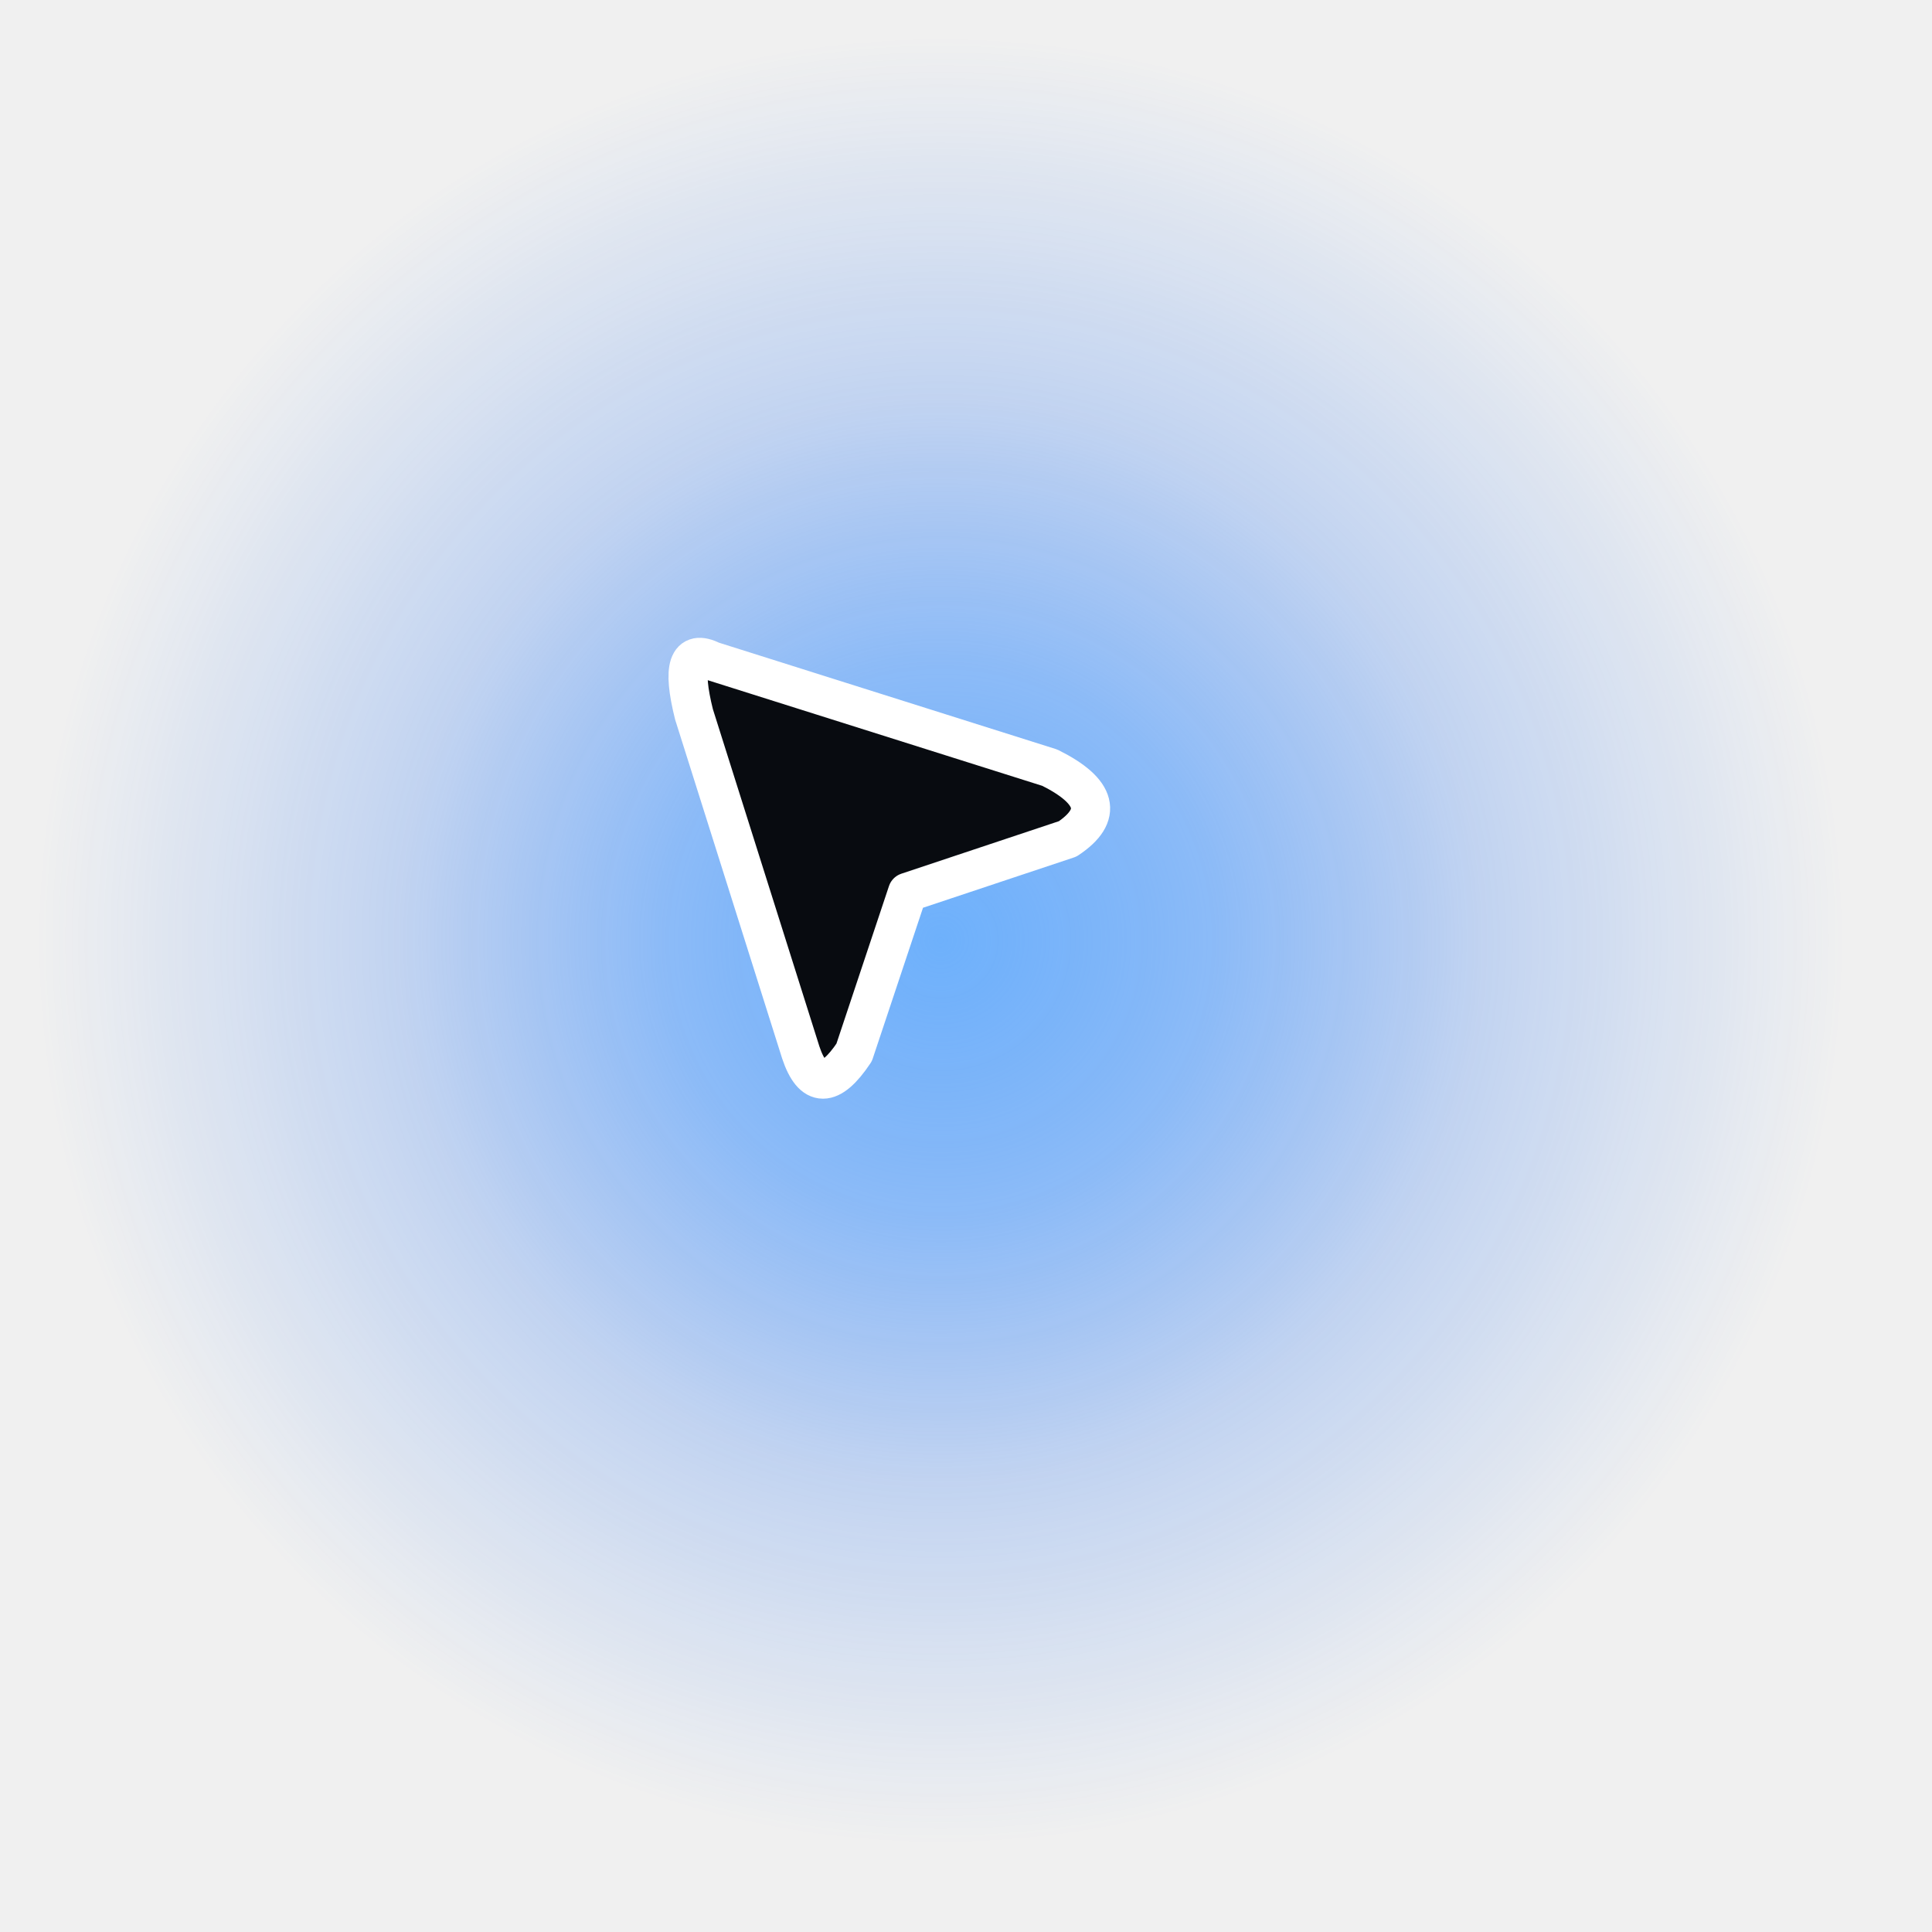
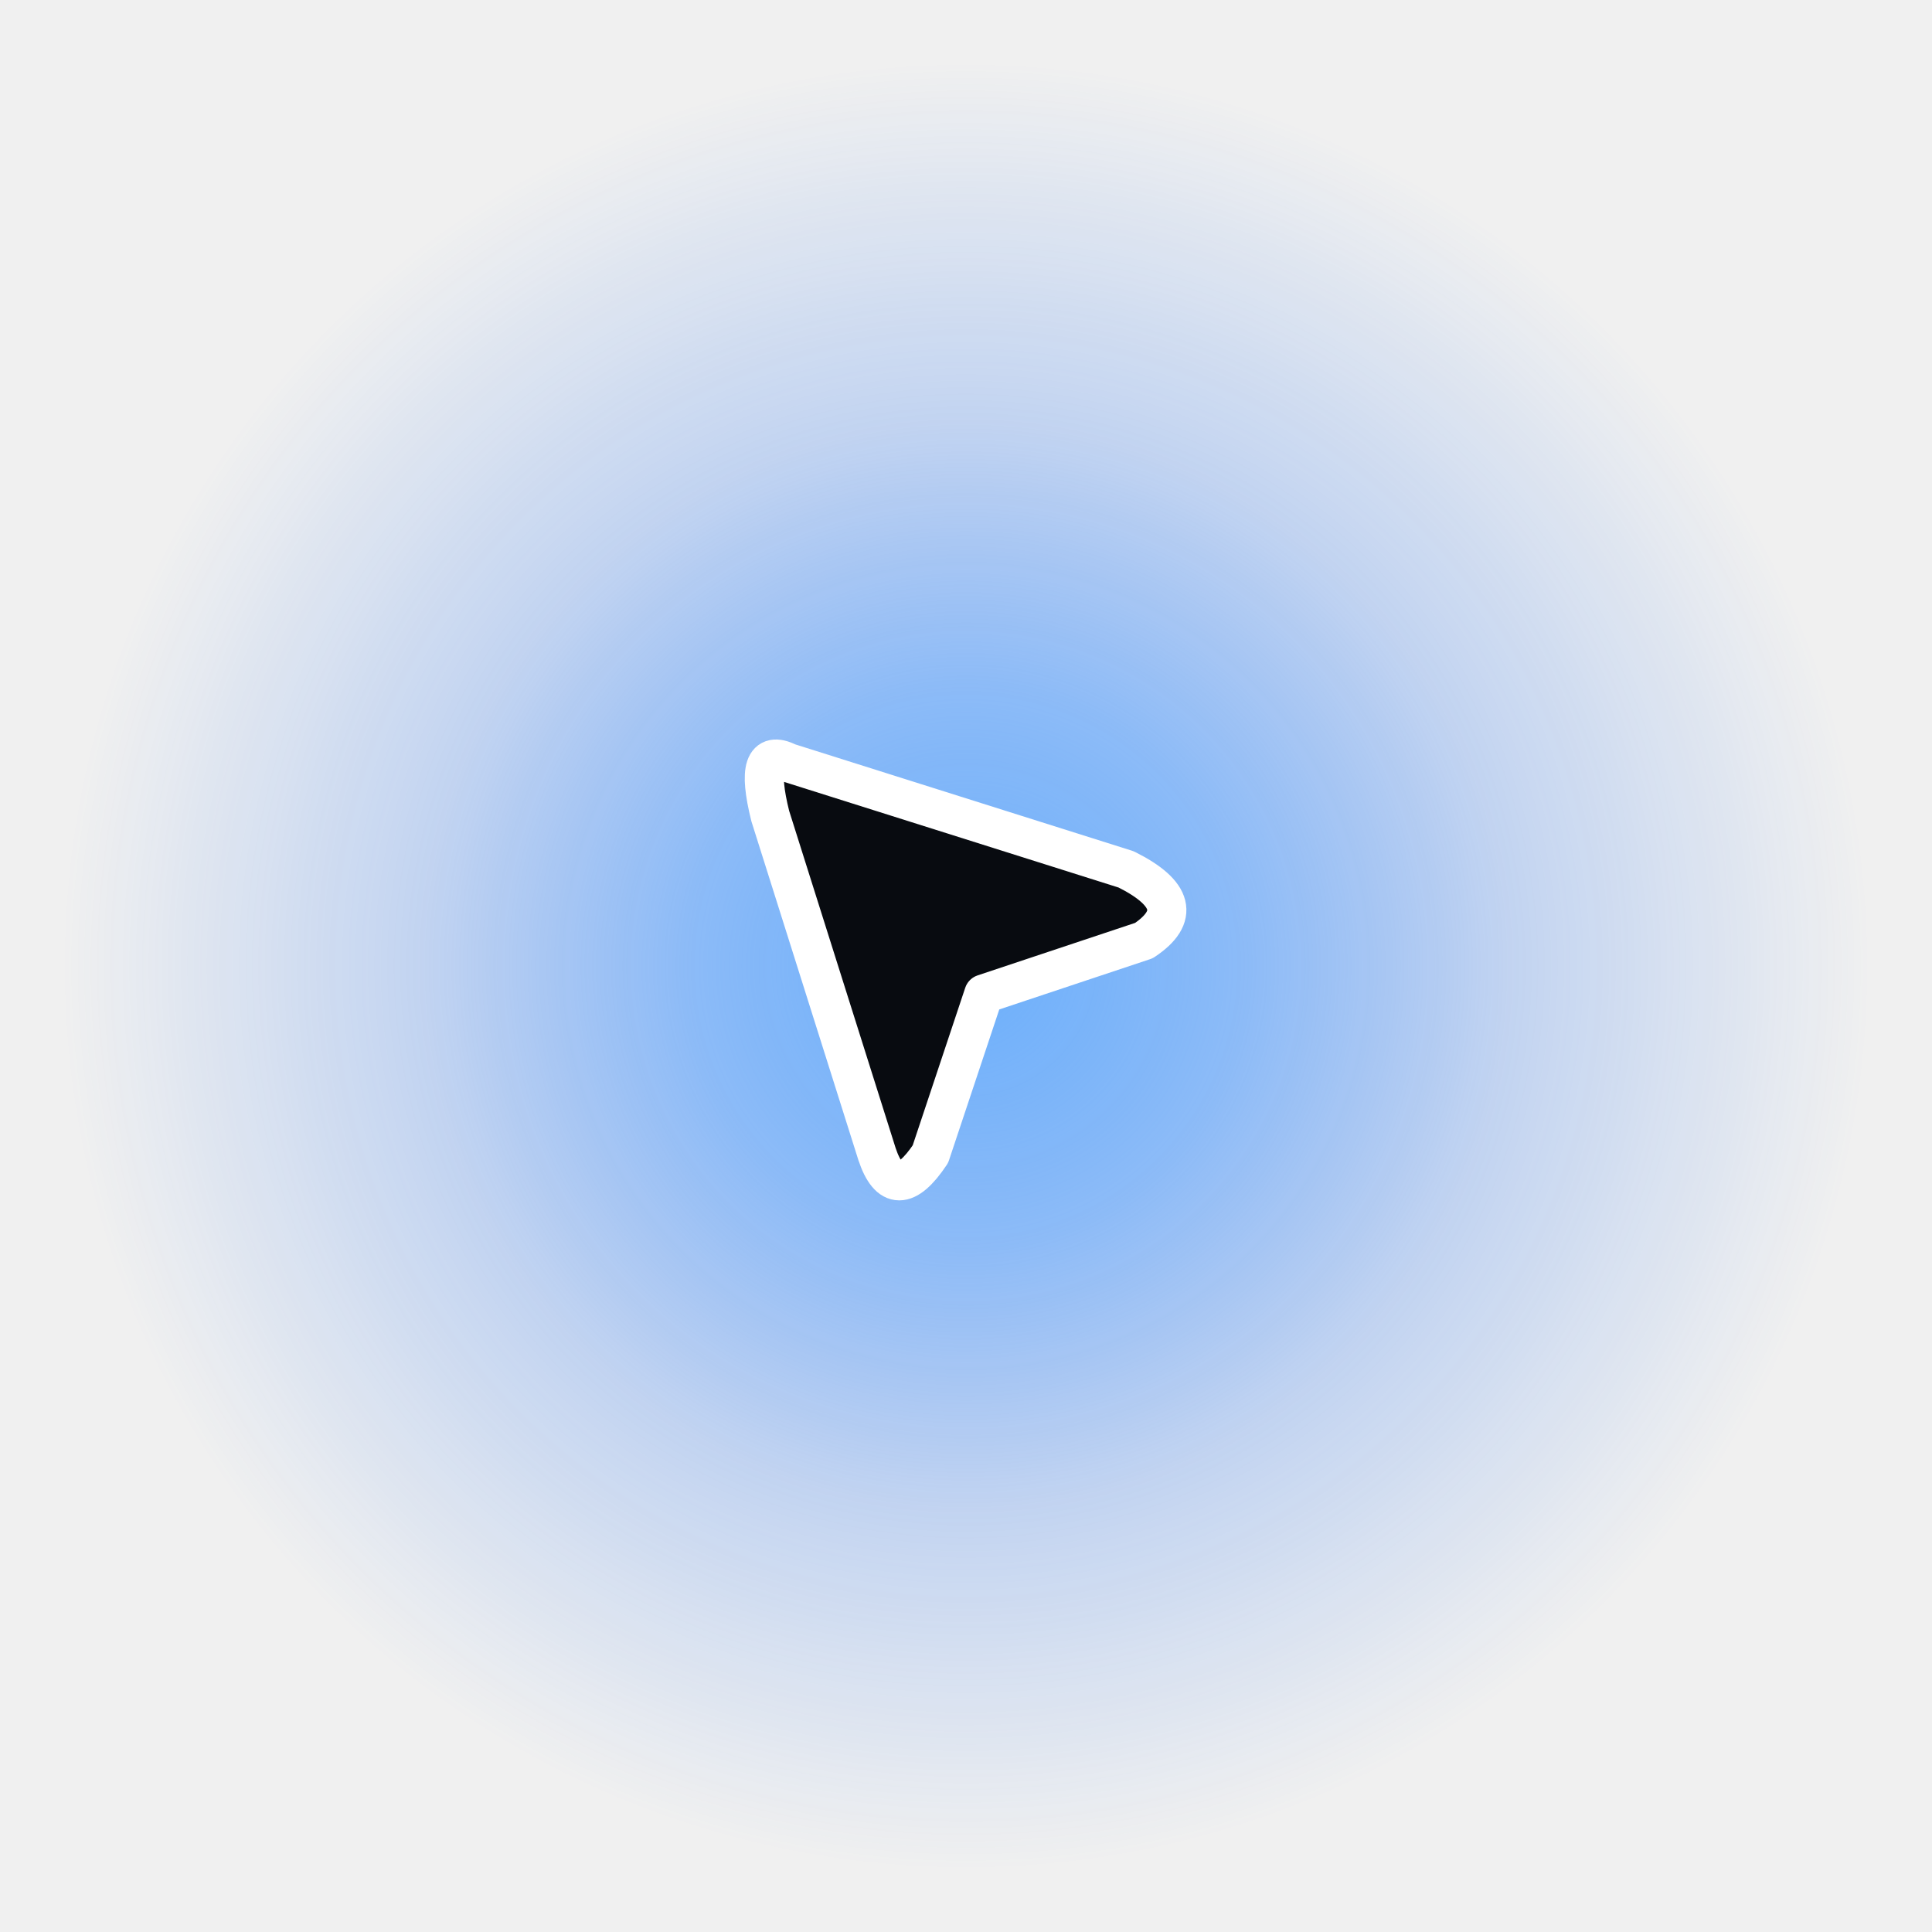
- <svg xmlns="http://www.w3.org/2000/svg" width="76" height="76" viewBox="-6 -6 76 76">
+ <svg xmlns="http://www.w3.org/2000/svg" width="76" height="76" viewBox="-9 -10 76 76">
  <defs>
    <radialGradient id="glow">
      <stop offset="0" stop-color="#439cff" stop-opacity=".75" />
      <stop offset=".3" stop-color="#2685ff" stop-opacity=".5" />
      <stop offset=".6" stop-color="#1e6ff4" stop-opacity=".22" />
      <stop offset="1" stop-color="#1e6ff4" stop-opacity="0" />
    </radialGradient>
  </defs>
-   <circle cx="31" cy="31" r="36" fill="url(#glow)" />
+   <circle cx="29" cy="28" r="36" fill="url(#glow)" />
  <path transform="translate(22 20) scale(.7) translate(-22 -20)" d="M22 20 Q20 19 21 23 L27 42 Q28 45 30 42 L33 33 L42 30 Q45 28 41 26Z" fill="#080b10" stroke="#ffffff" stroke-width="2.2" stroke-linejoin="round" />
</svg>
